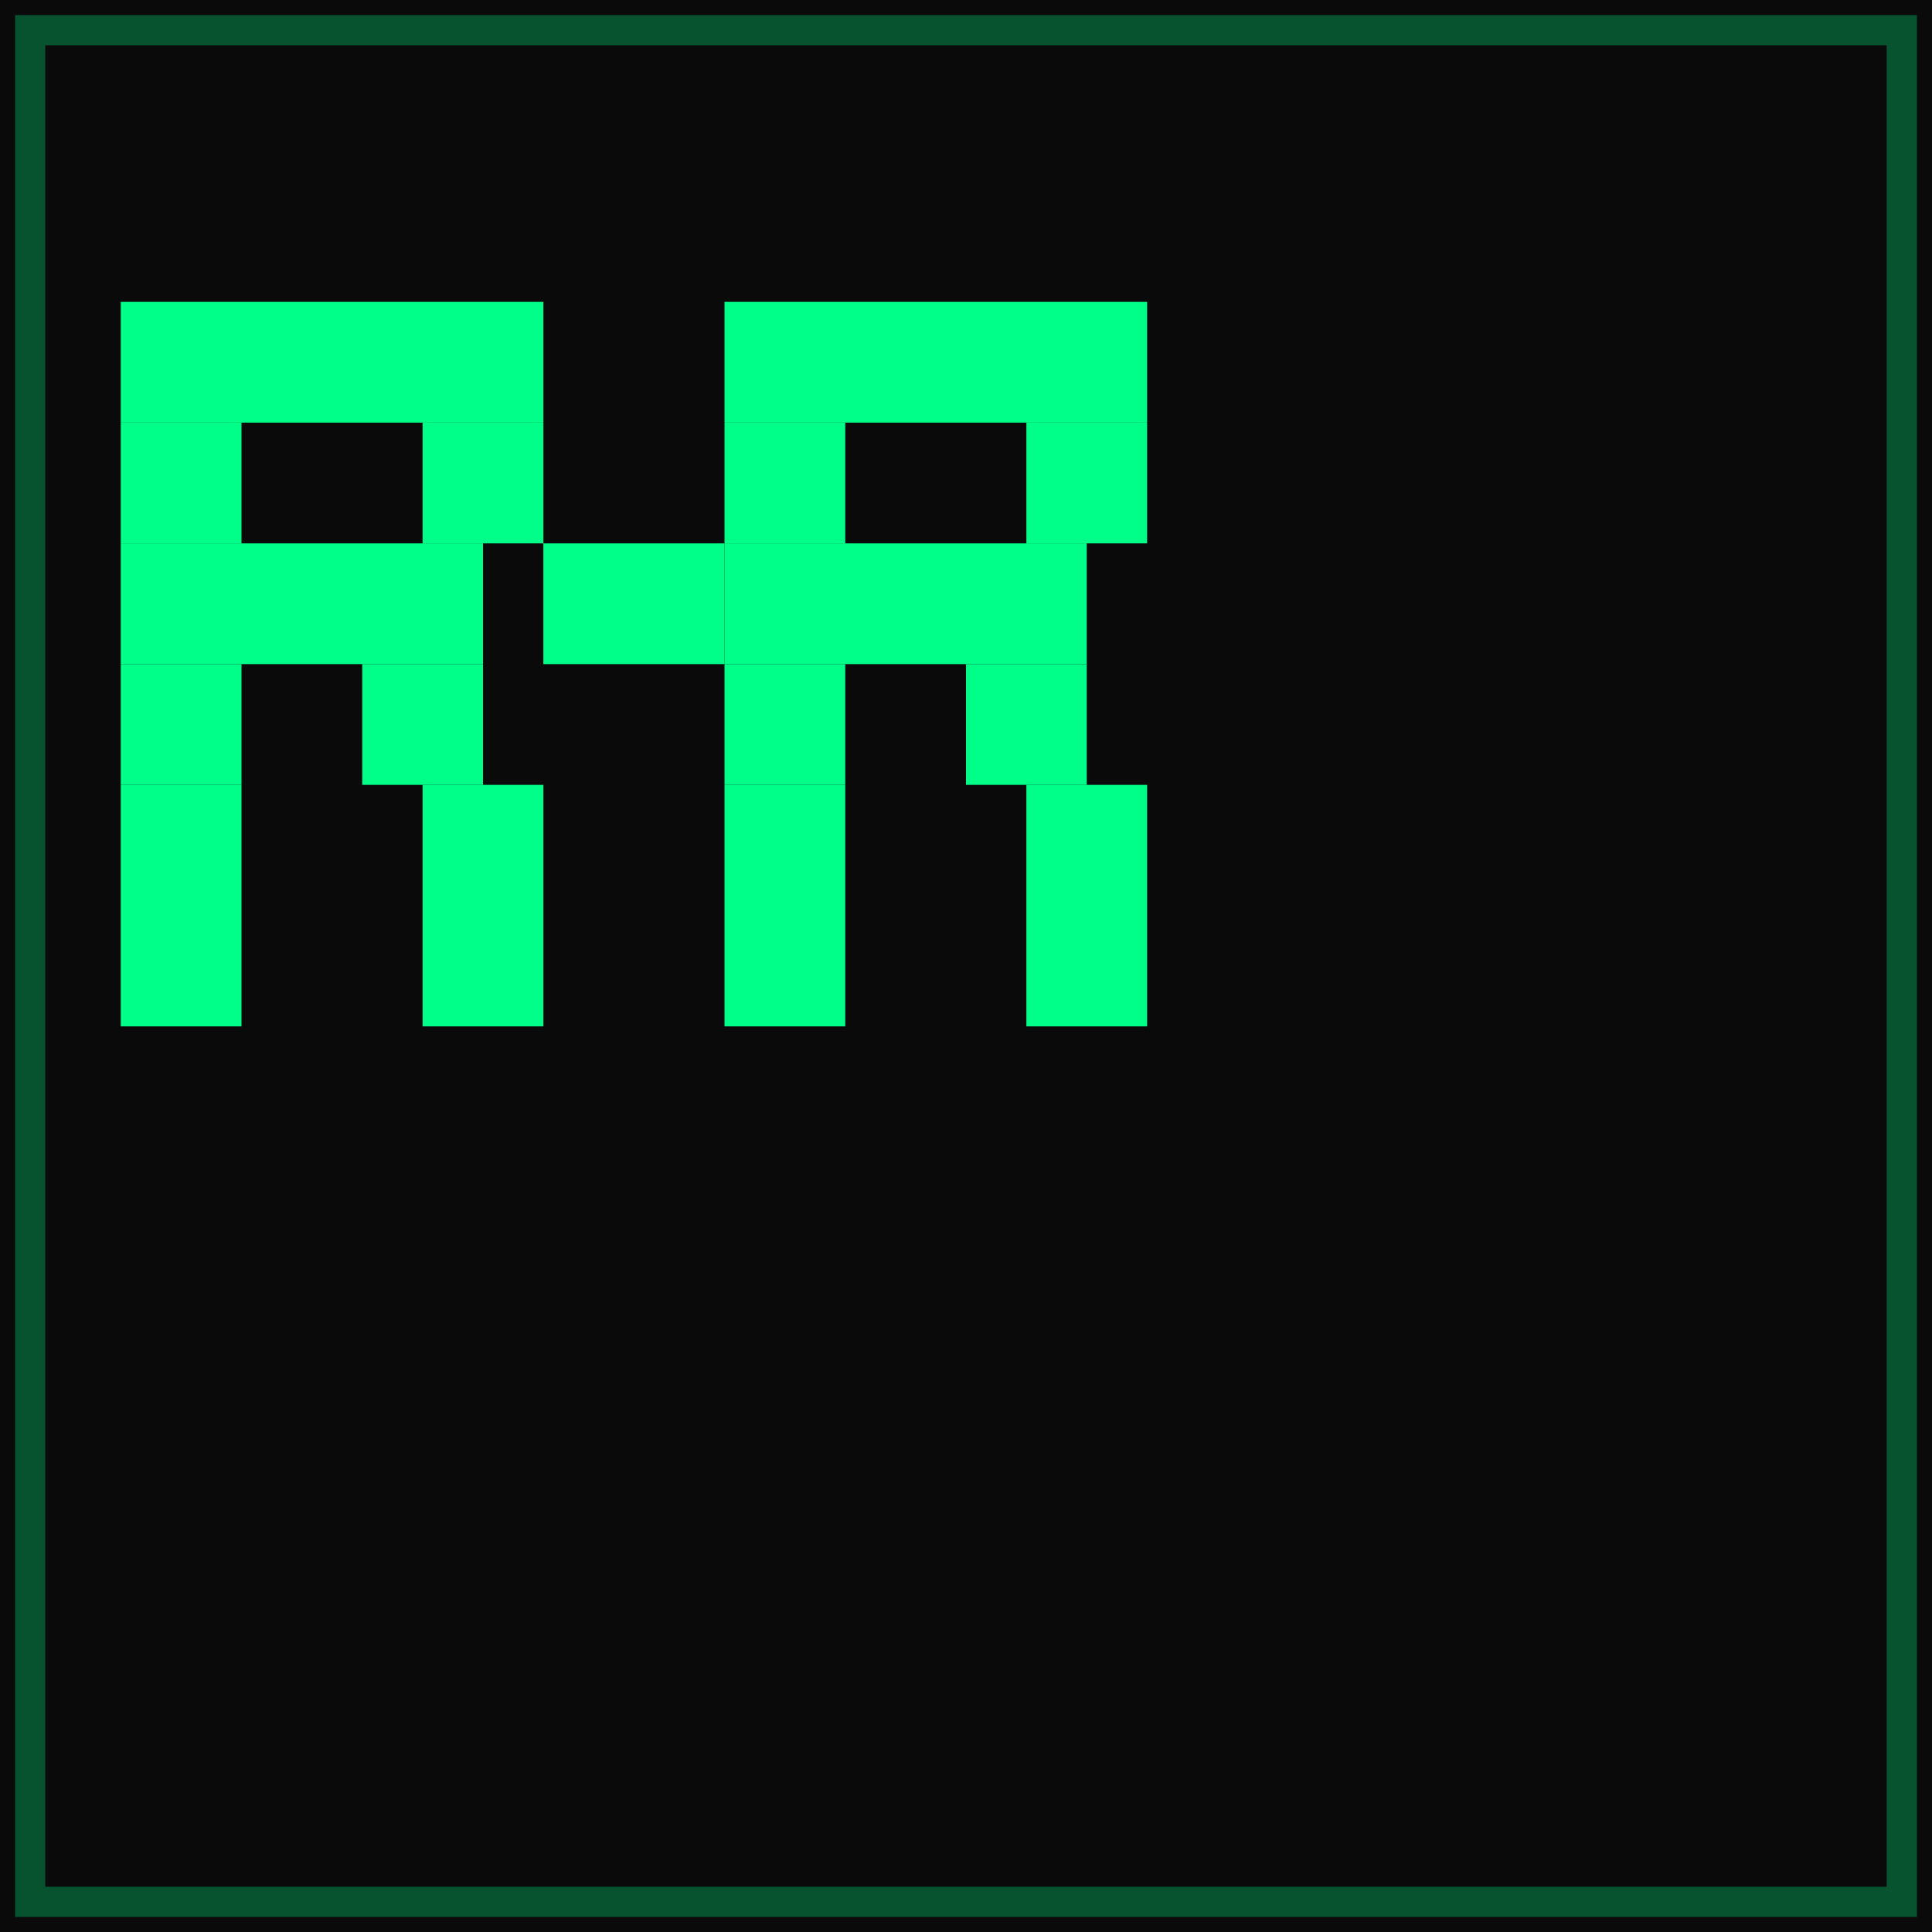
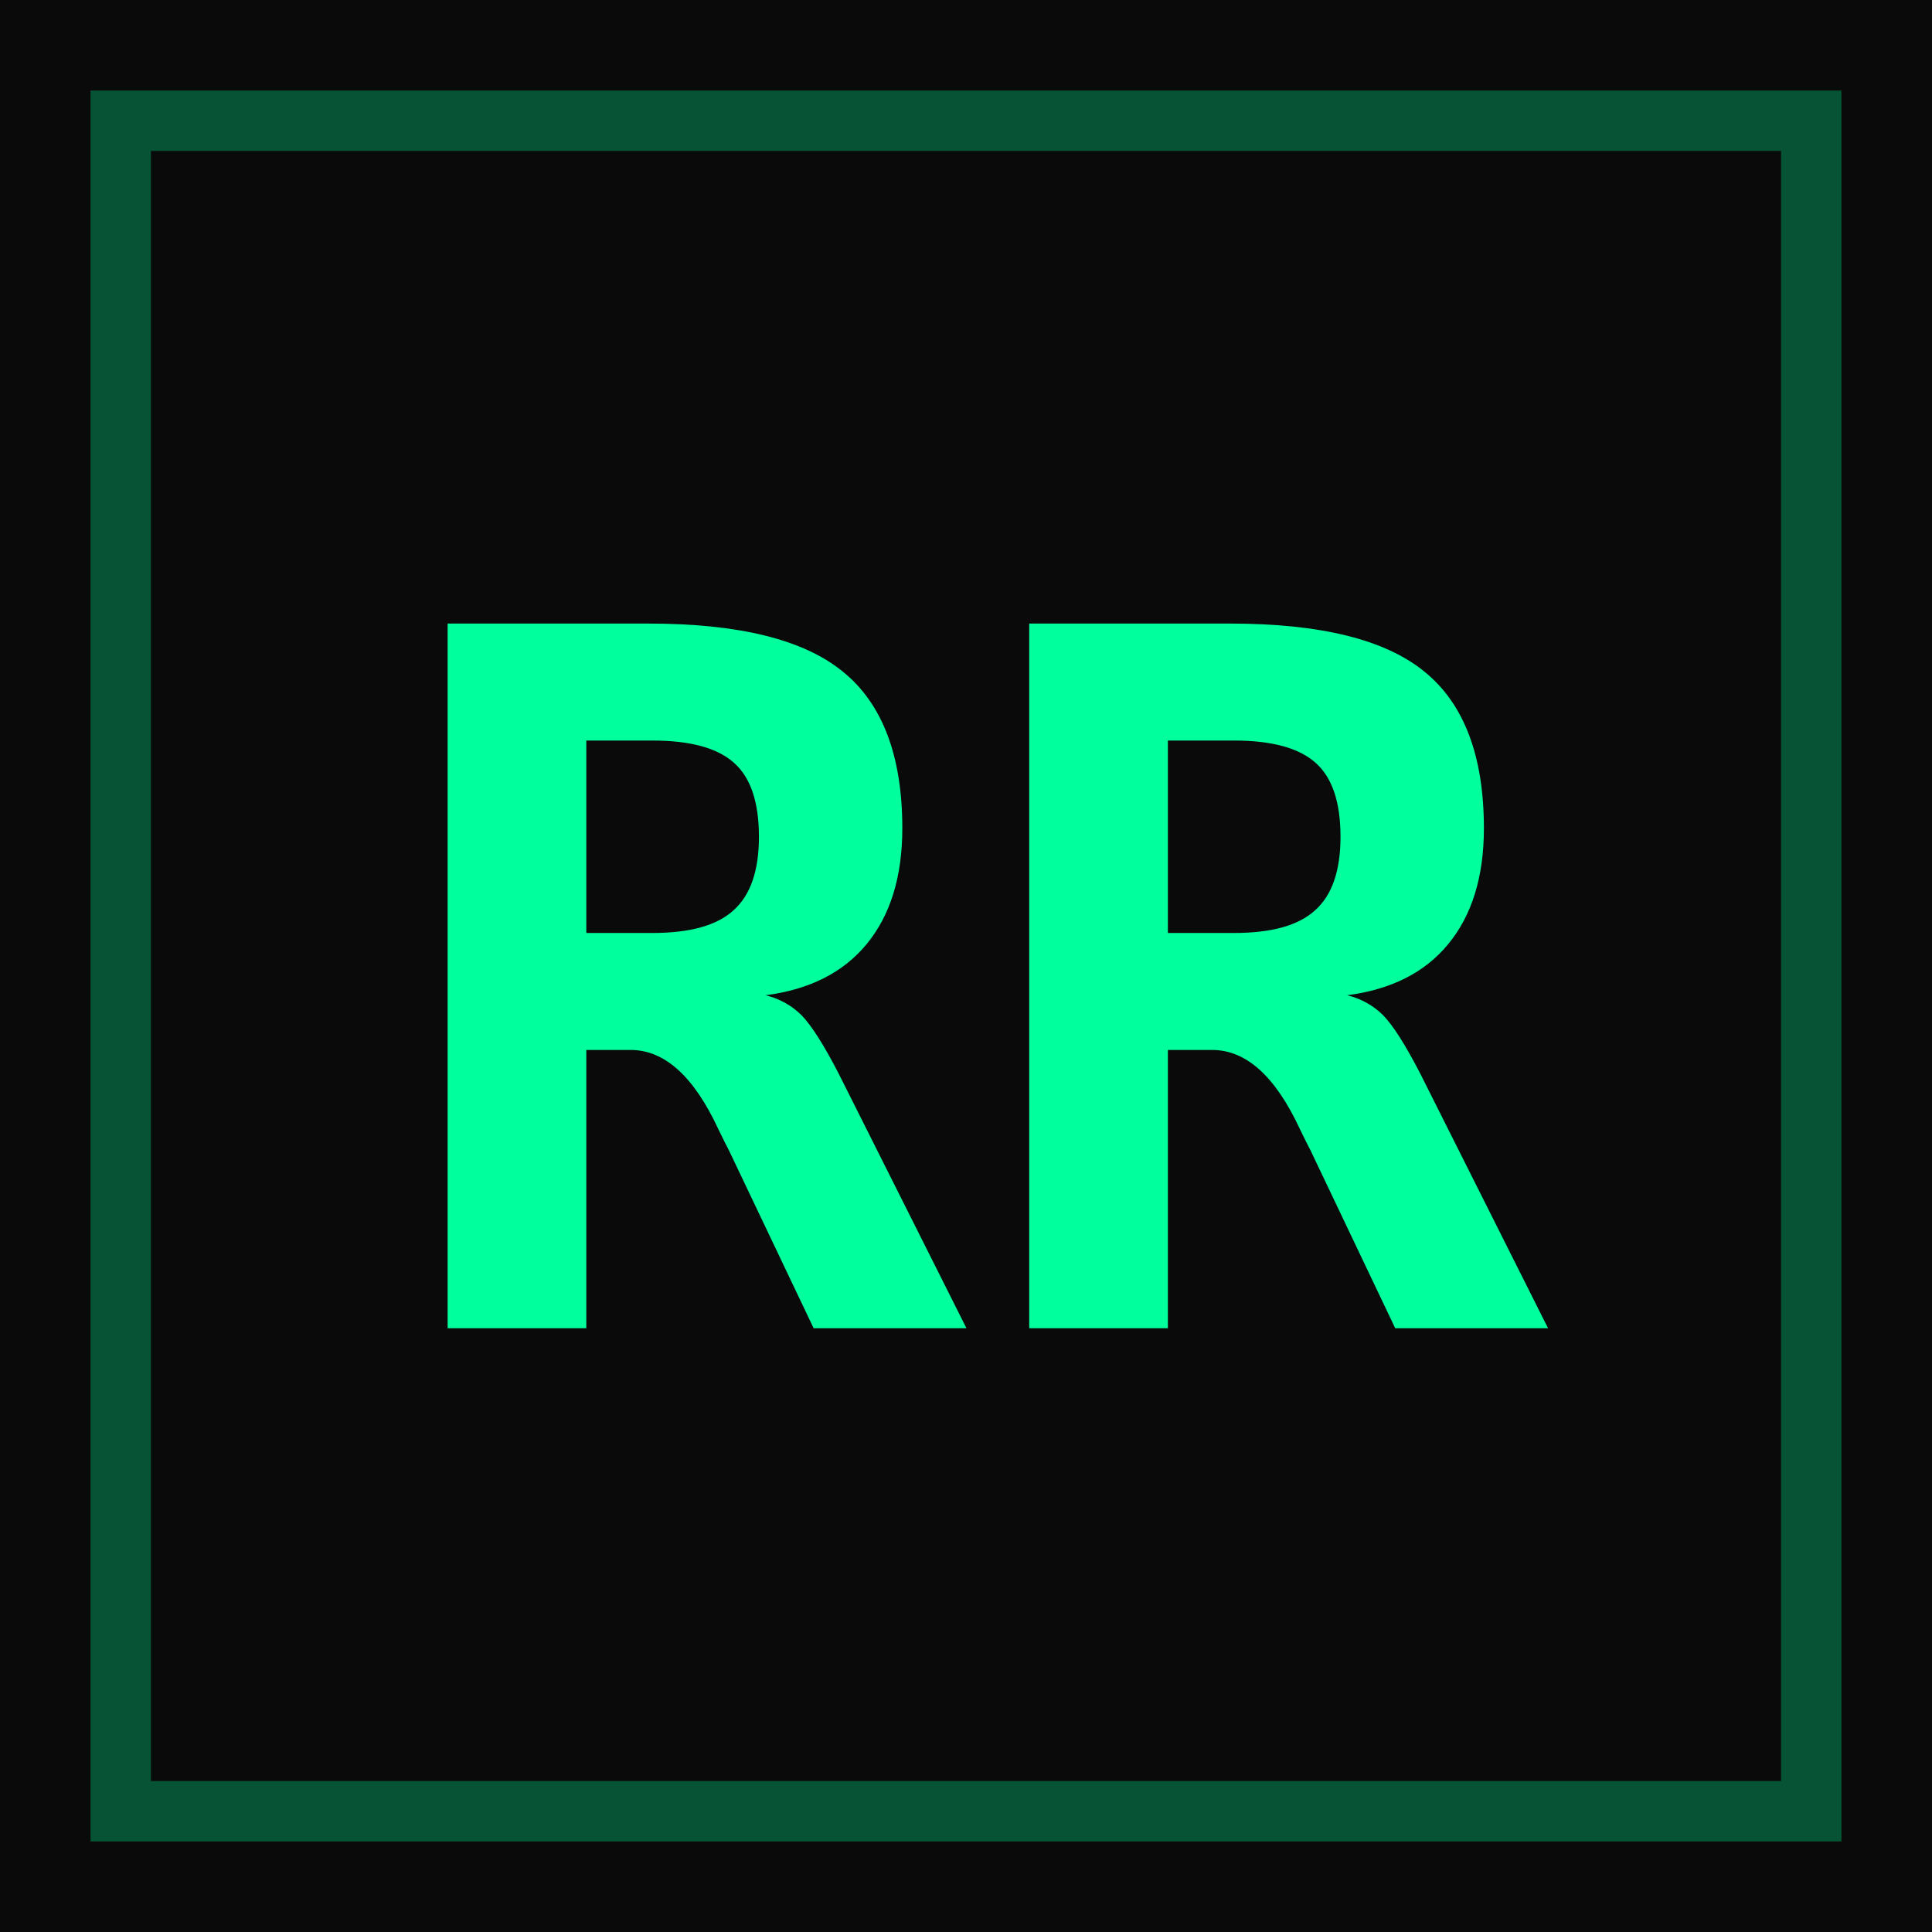
- <svg xmlns="http://www.w3.org/2000/svg" width="32" height="32" viewBox="0 0 32 32">
+ <svg xmlns="http://www.w3.org/2000/svg" width="32" height="32" viewBox="0 0 32 32" fill="none">
  <rect width="32" height="32" fill="#0a0a0a" />
-   <g fill="#00ff88">
-     <rect x="2" y="5" width="7" height="2" />
-     <rect x="2" y="7" width="2" height="2" />
-     <rect x="7" y="7" width="2" height="2" />
-     <rect x="2" y="9" width="6" height="2" />
-     <rect x="2" y="11" width="2" height="2" />
-     <rect x="6" y="11" width="2" height="2" />
-     <rect x="2" y="13" width="2" height="4" />
-     <rect x="7" y="13" width="2" height="4" />
-     <rect x="12" y="5" width="7" height="2" />
-     <rect x="12" y="7" width="2" height="2" />
-     <rect x="17" y="7" width="2" height="2" />
-     <rect x="12" y="9" width="6" height="2" />
-     <rect x="12" y="11" width="2" height="2" />
-     <rect x="16" y="11" width="2" height="2" />
-     <rect x="12" y="13" width="2" height="4" />
-     <rect x="17" y="13" width="2" height="4" />
-     <rect x="9" y="9" width="3" height="2" />
-   </g>
-   <rect x="0.5" y="0.5" width="31" height="31" fill="none" stroke="#00ff88" stroke-width="0.5" opacity="0.3" />
+   <text x="16" y="22" font-family="monospace" font-size="16" font-weight="bold" text-anchor="middle" fill="#00ff9d">RR</text>
+   <rect x="2" y="2" width="28" height="28" fill="none" stroke="#00ff9d" stroke-width="1" opacity="0.3" />
</svg>
